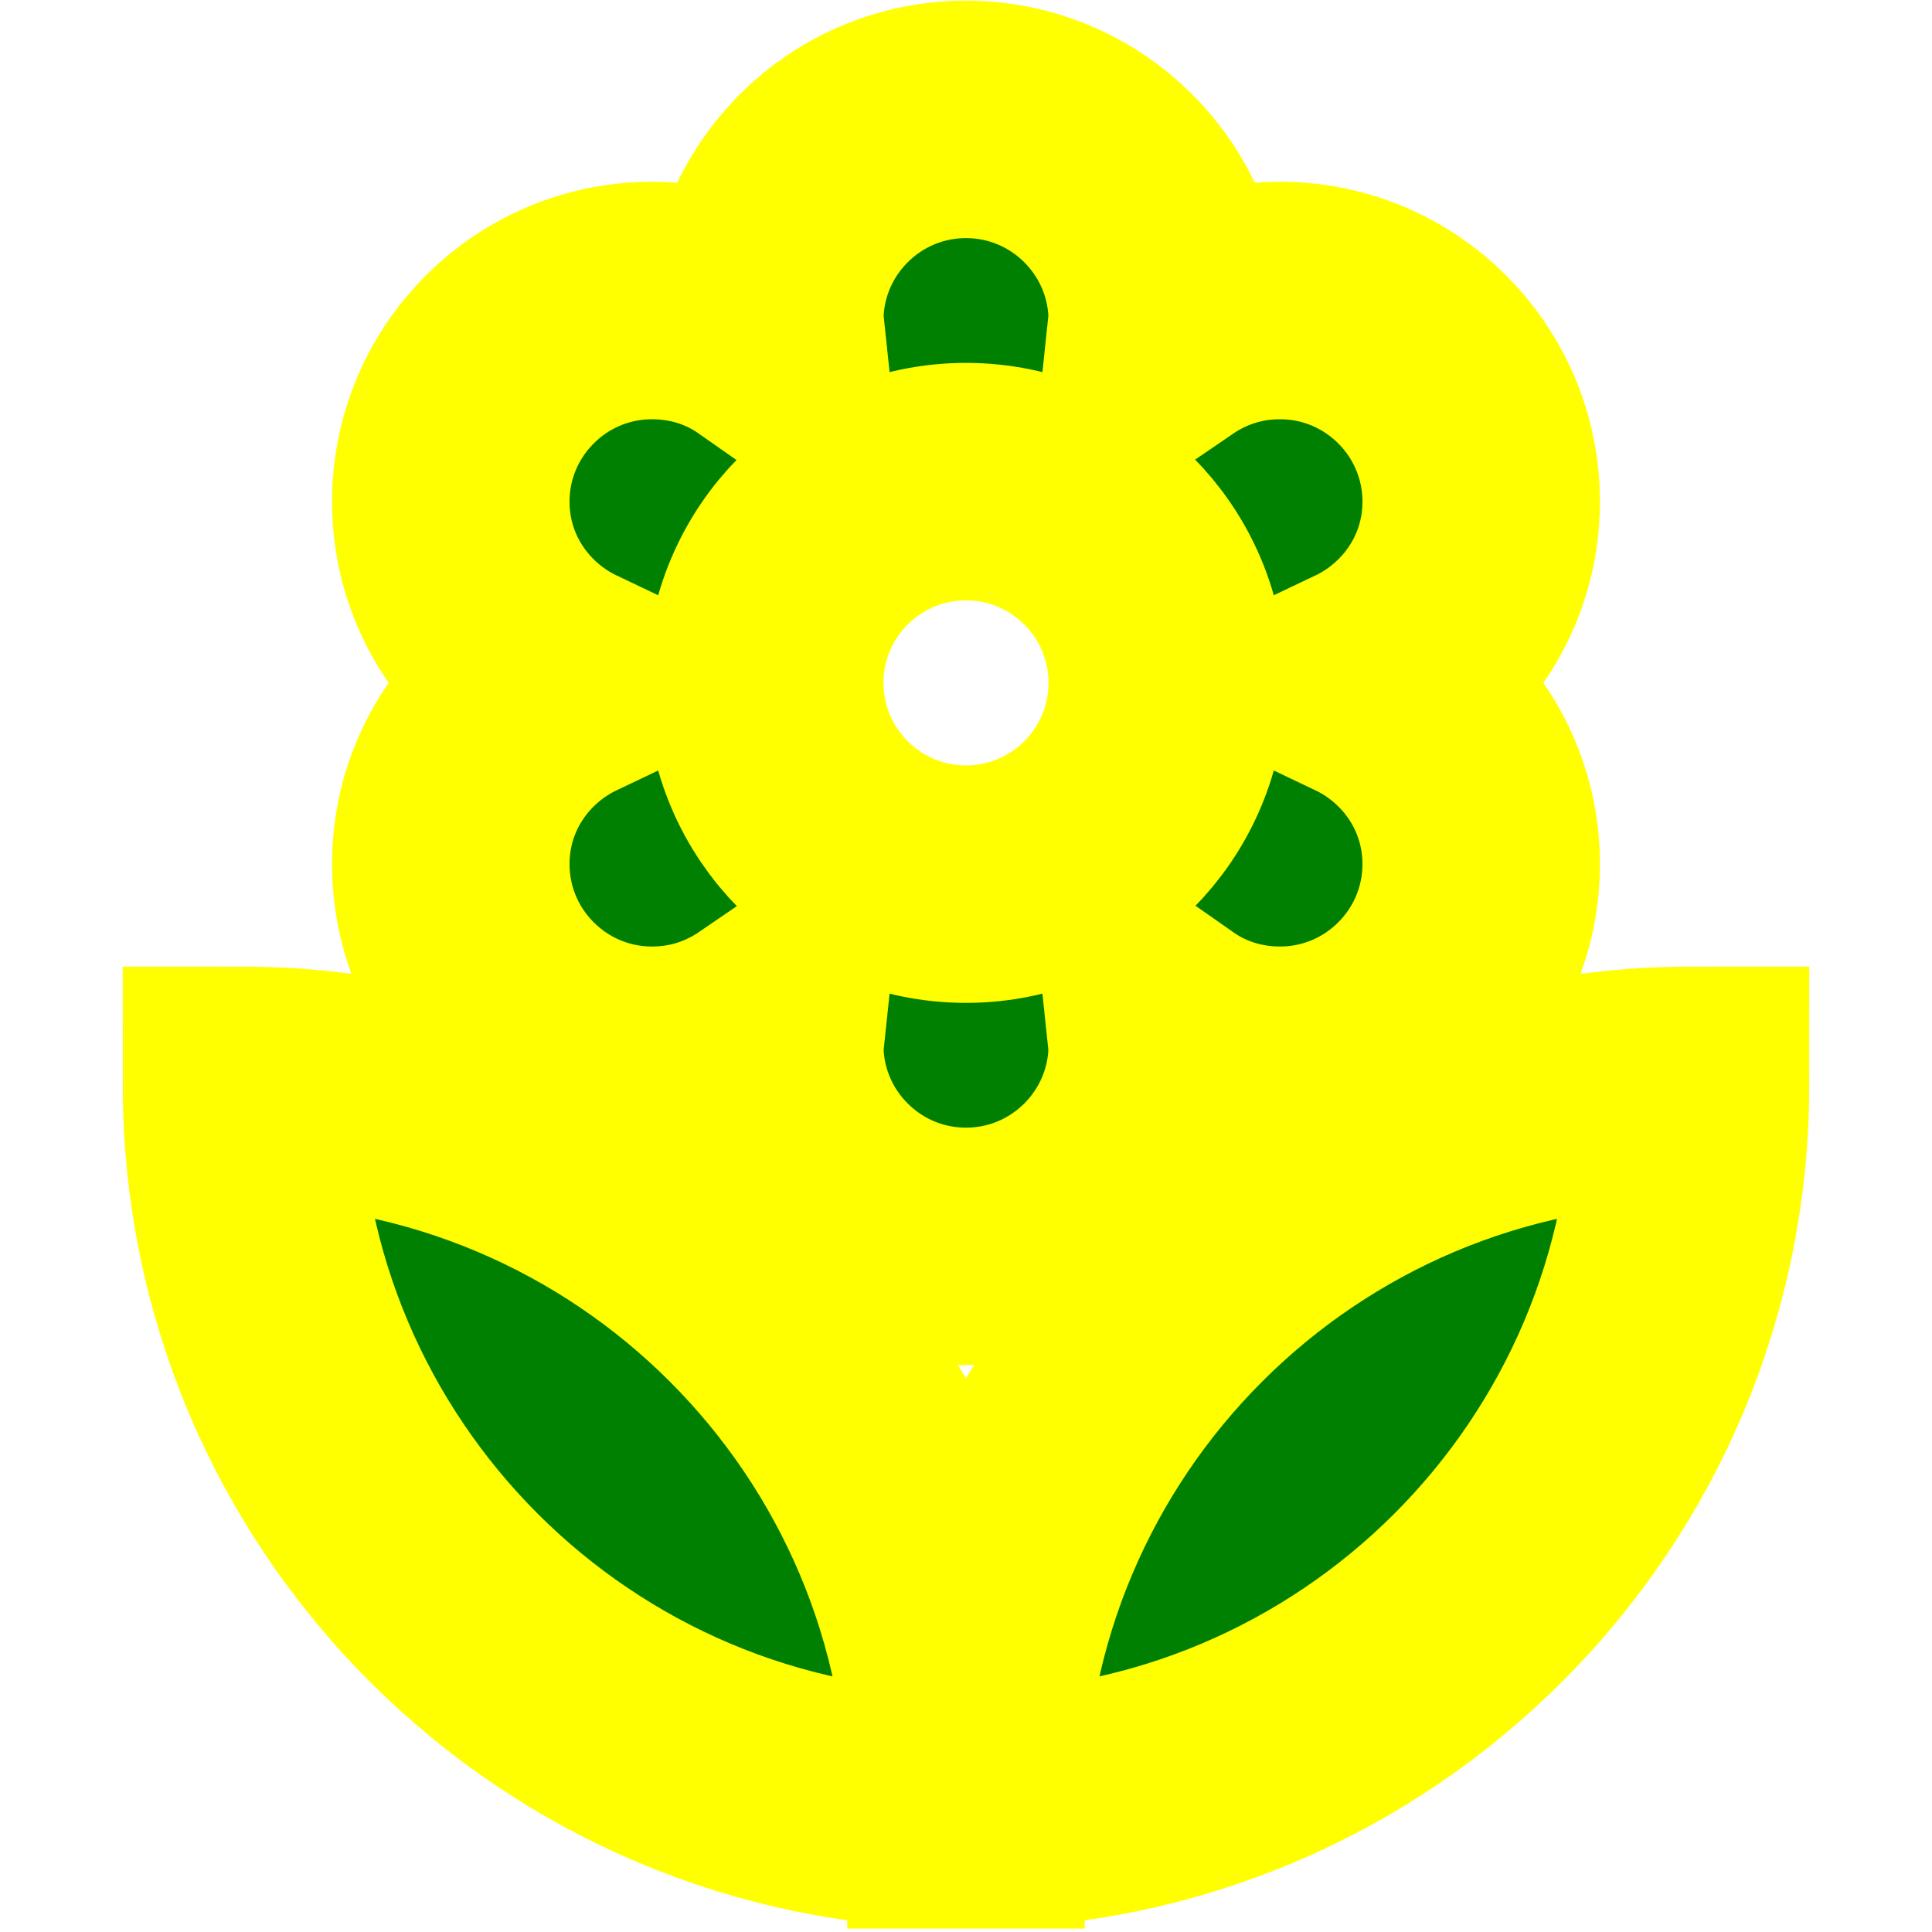
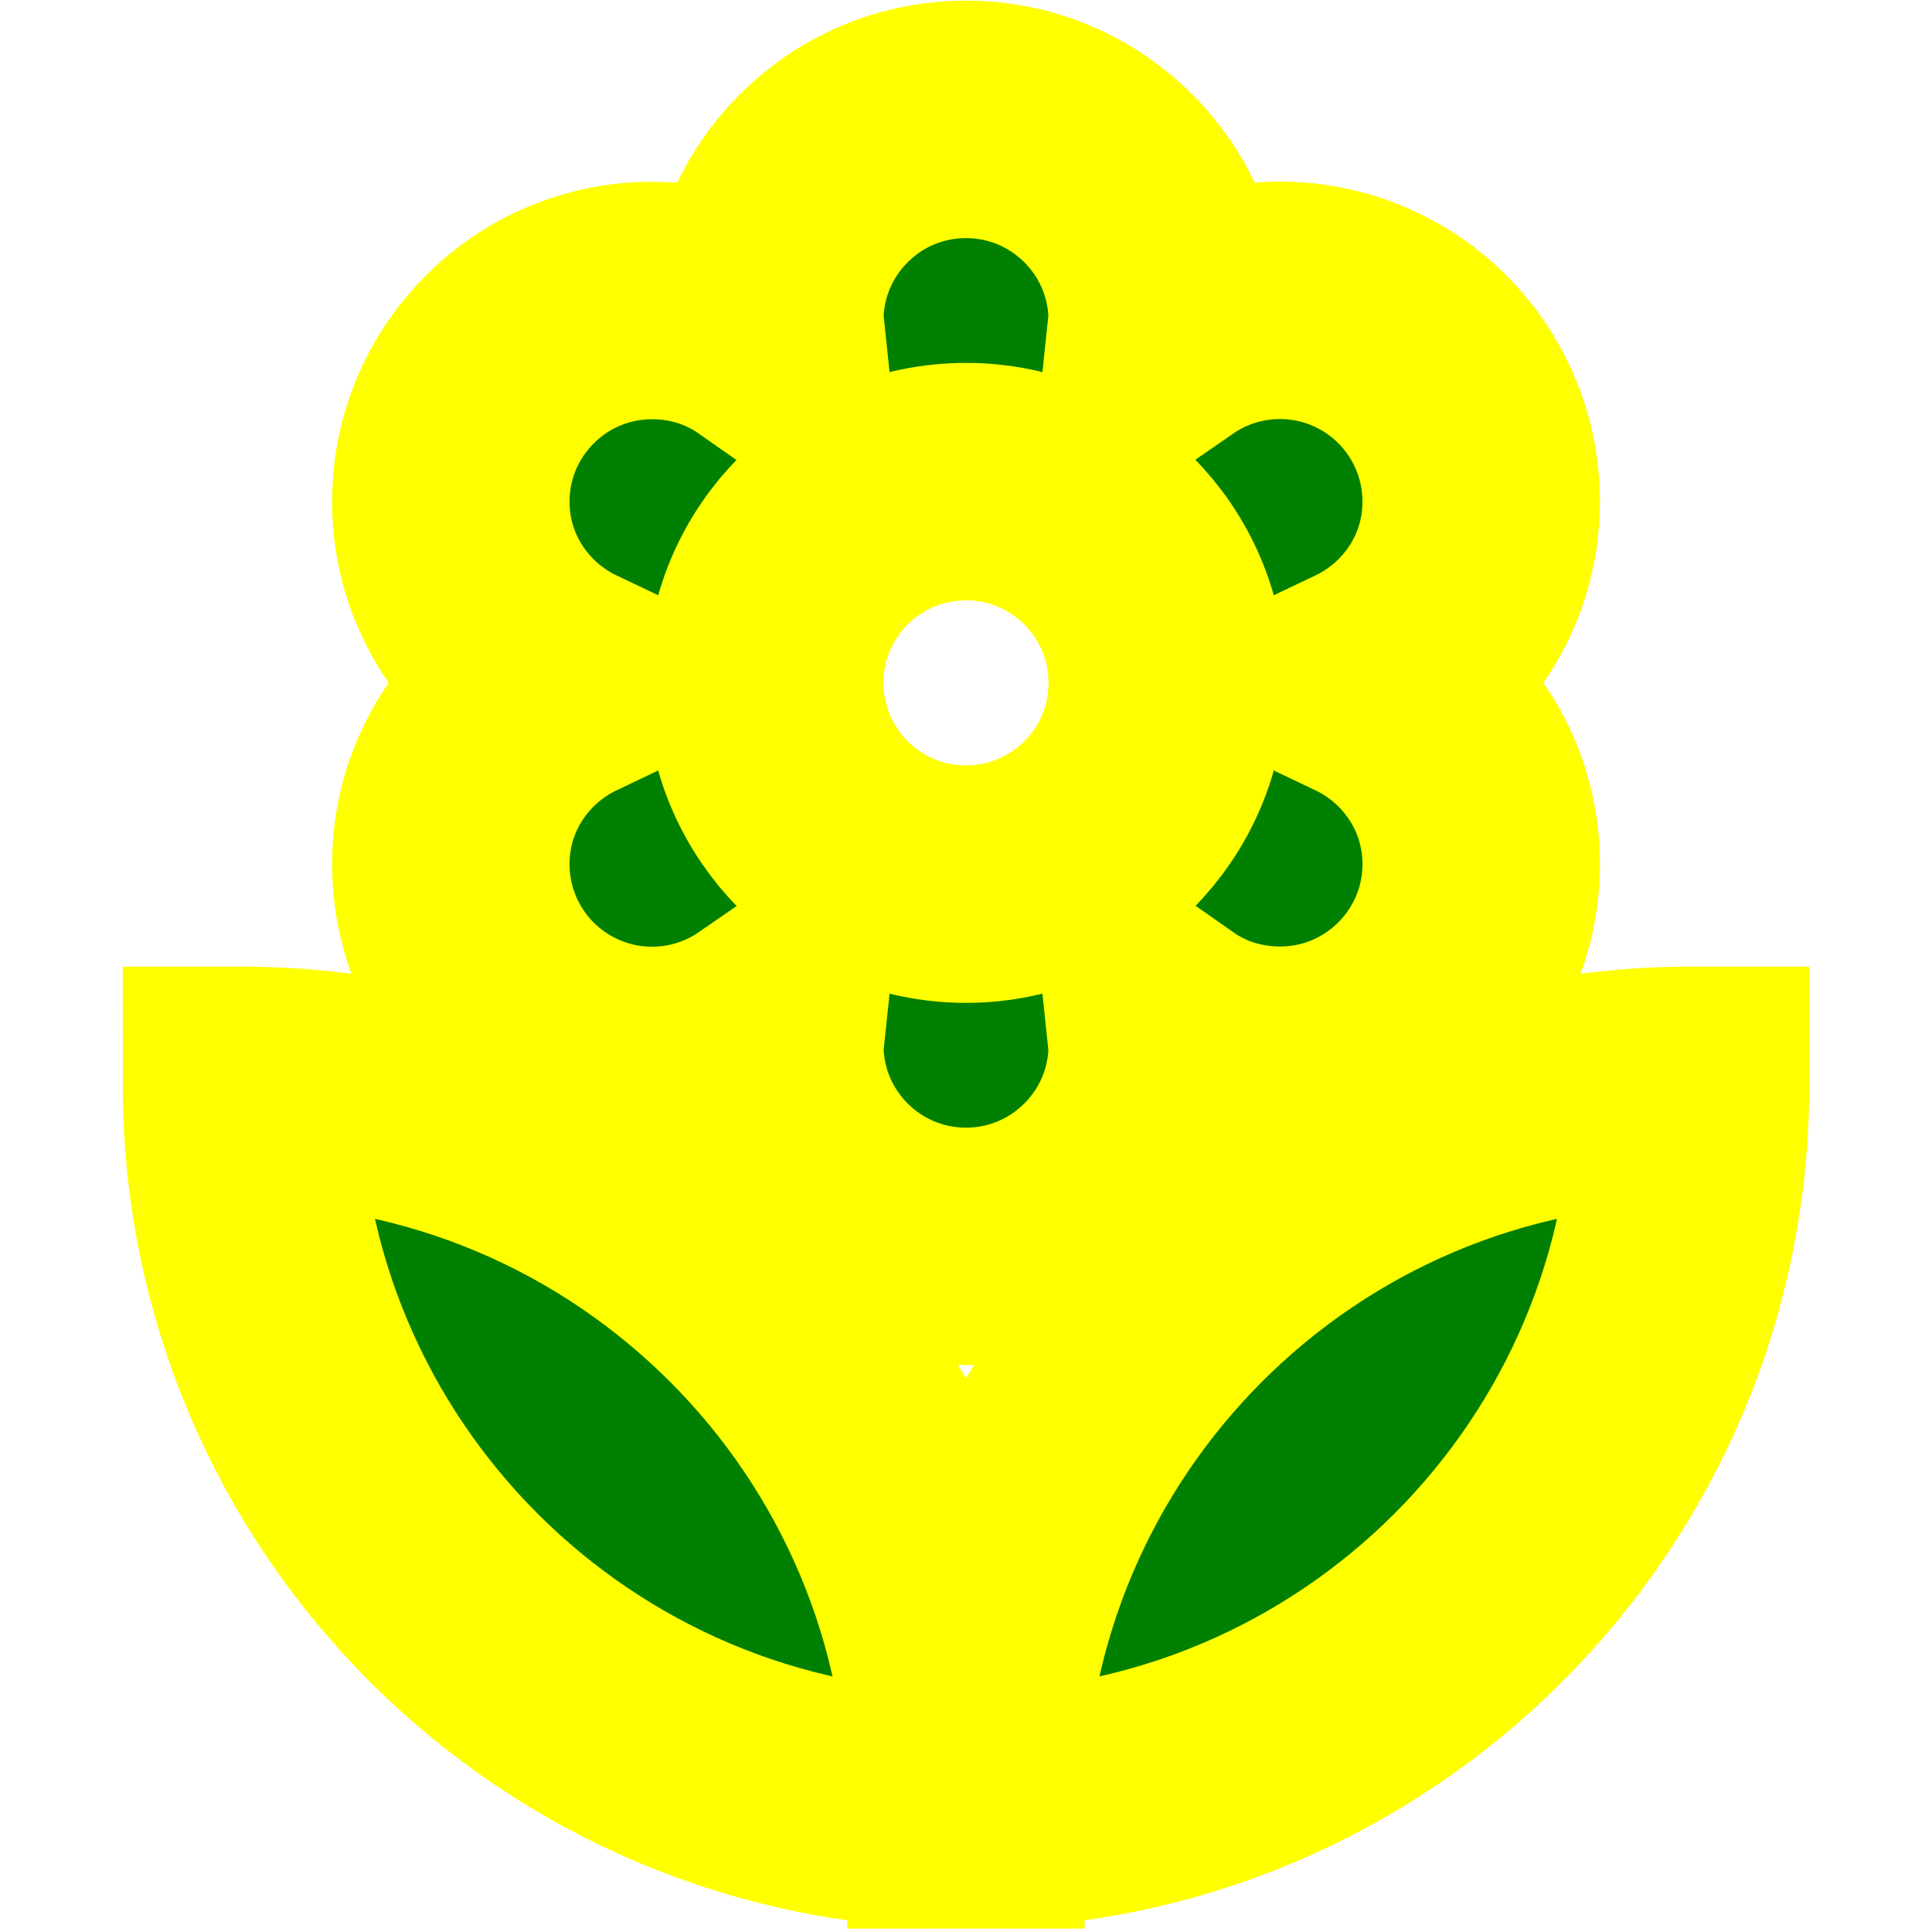
- <svg xmlns="http://www.w3.org/2000/svg" fill="#000000" height="48" viewBox="0 0 24 24" width="48" version="1.1">
-   <path d="m 12,22.483 c 4.97,0 9,-4.03 9,-9 -4.97,0 -9,4.03 -9,9 z m -6.4,-11.75 c 0,1.38 1.12,2.5 2.5,2.5 0.53,0 1.01,-0.16 1.42,-0.44 l -0.02,0.19 c 0,1.38 1.12,2.5 2.5,2.5 1.38,0 2.5,-1.12 2.5,-2.5 l -0.02,-0.19 c 0.4,0.28 0.89,0.44 1.42,0.44 1.38,0 2.5,-1.12 2.5,-2.5 0,-1 -0.59,-1.85 -1.43,-2.25 0.84,-0.4 1.43,-1.25 1.43,-2.25 0,-1.38 -1.12,-2.5 -2.5,-2.5 -0.53,0 -1.01,0.16 -1.42,0.44 l 0.02,-0.19 c 0,-1.38 -1.12,-2.5 -2.5,-2.5 -1.38,0 -2.5,1.12 -2.5,2.5 l 0.02,0.19 c -0.4,-0.28 -0.89,-0.44 -1.42,-0.44 -1.38,0 -2.5,1.12 -2.5,2.5 0,1 0.59,1.85 1.43,2.25 -0.84,0.4 -1.43,1.25 -1.43,2.25 z M 12,5.983 c 1.38,0 2.5,1.12 2.5,2.5 0,1.38 -1.12,2.5 -2.5,2.5 -1.38,0 -2.5,-1.12 -2.5,-2.5 0,-1.38 1.12,-2.5 2.5,-2.5 z M 3,13.483 c 0,4.97 4.03,9 9,9 0,-4.97 -4.03,-9 -9,-9 z" id="path3694" style="fill:#008000;stroke:#ffff00;stroke-width:2.95;stroke-miterlimit:2.8;stroke-dasharray:none;stroke-opacity:1" />
+ <svg xmlns="http://www.w3.org/2000/svg" width="48" height="48" viewBox="0 0 24 24">
+   <path d="M12 22.483a9 9 0 0 0 9-9 9 9 0 0 0-9 9zm-6.4-11.75a2.5 2.5 0 0 0 3.92 2.06l-.02.19a2.5 2.5 0 0 0 5 0l-.02-.19c.4.28.89.44 1.42.44a2.5 2.5 0 0 0 2.5-2.5c0-1-.59-1.85-1.43-2.25.84-.4 1.43-1.25 1.43-2.25a2.5 2.5 0 0 0-3.92-2.06l.02-.19a2.5 2.5 0 0 0-5 0l.02.19c-.4-.28-.89-.44-1.42-.44a2.5 2.5 0 0 0-2.5 2.5c0 1 .59 1.85 1.43 2.25-.84.4-1.43 1.25-1.43 2.25zm6.4-4.75a2.5 2.5 0 0 1 0 5 2.5 2.5 0 0 1 0-5zm-9 7.5a9 9 0 0 0 9 9 9 9 0 0 0-9-9z" style="fill:green;stroke:#ff0;stroke-width:2.95;stroke-miterlimit:2.8;stroke-dasharray:none;stroke-opacity:1" />
</svg>
